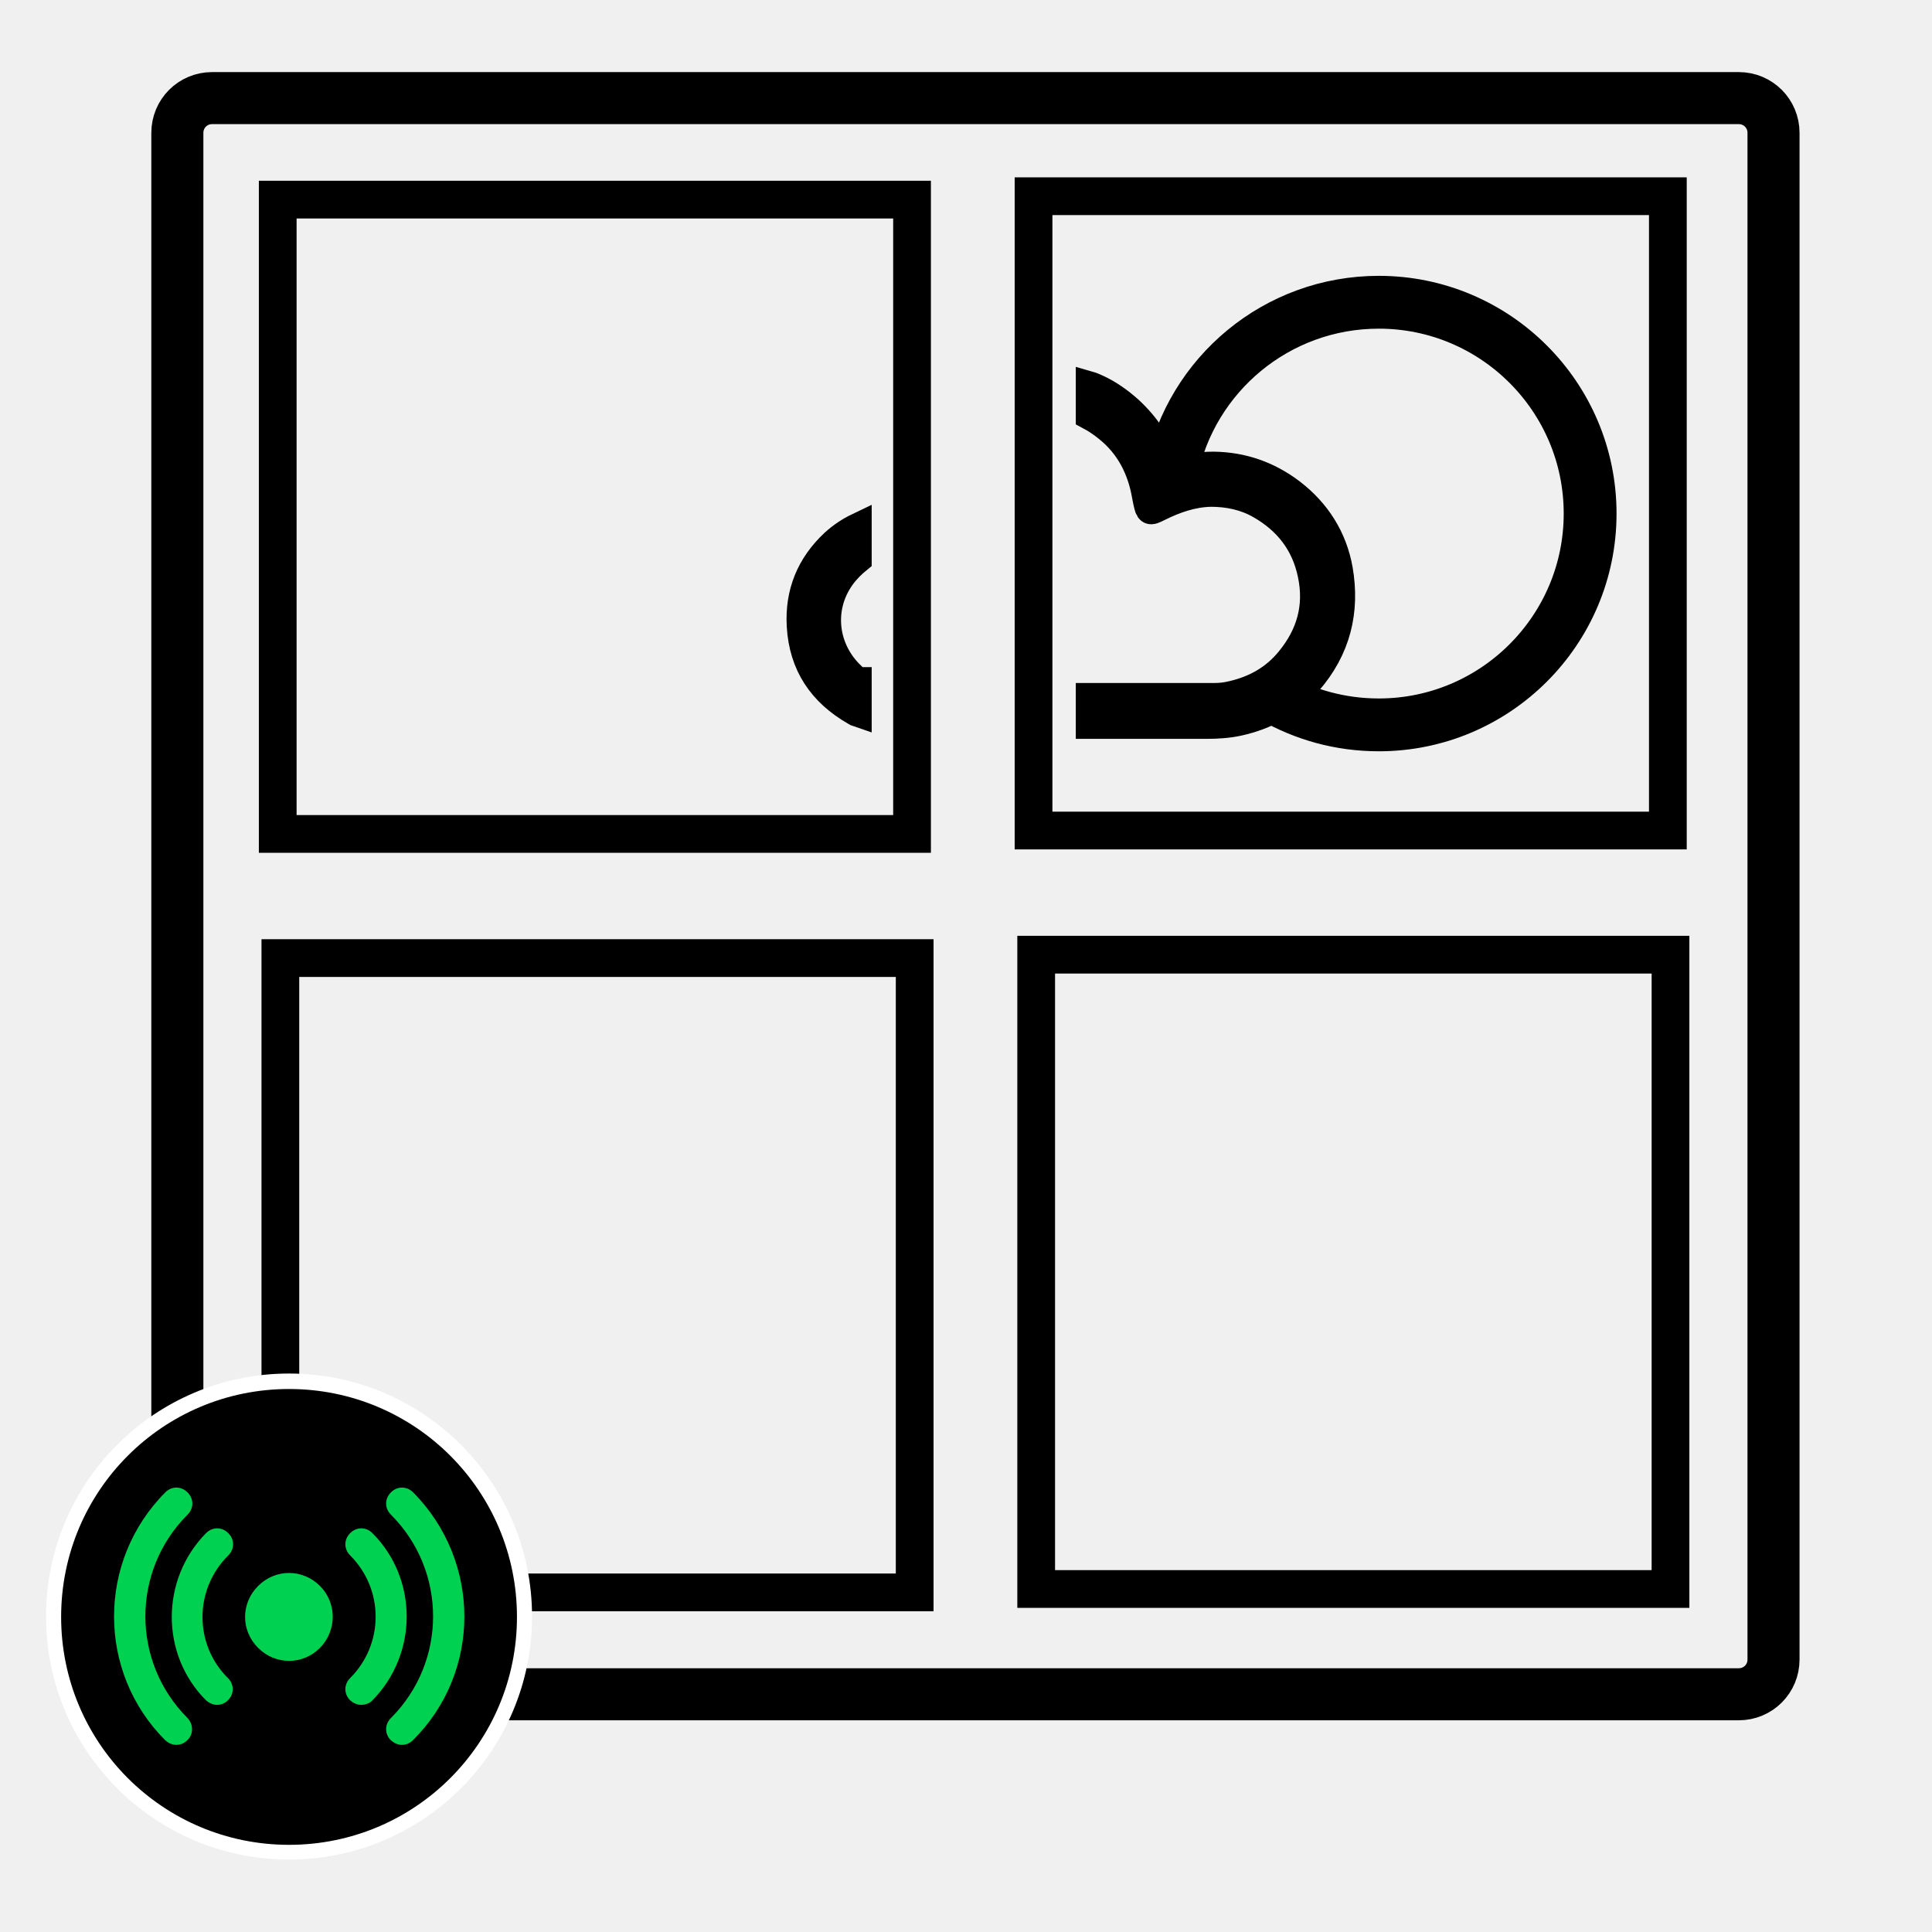
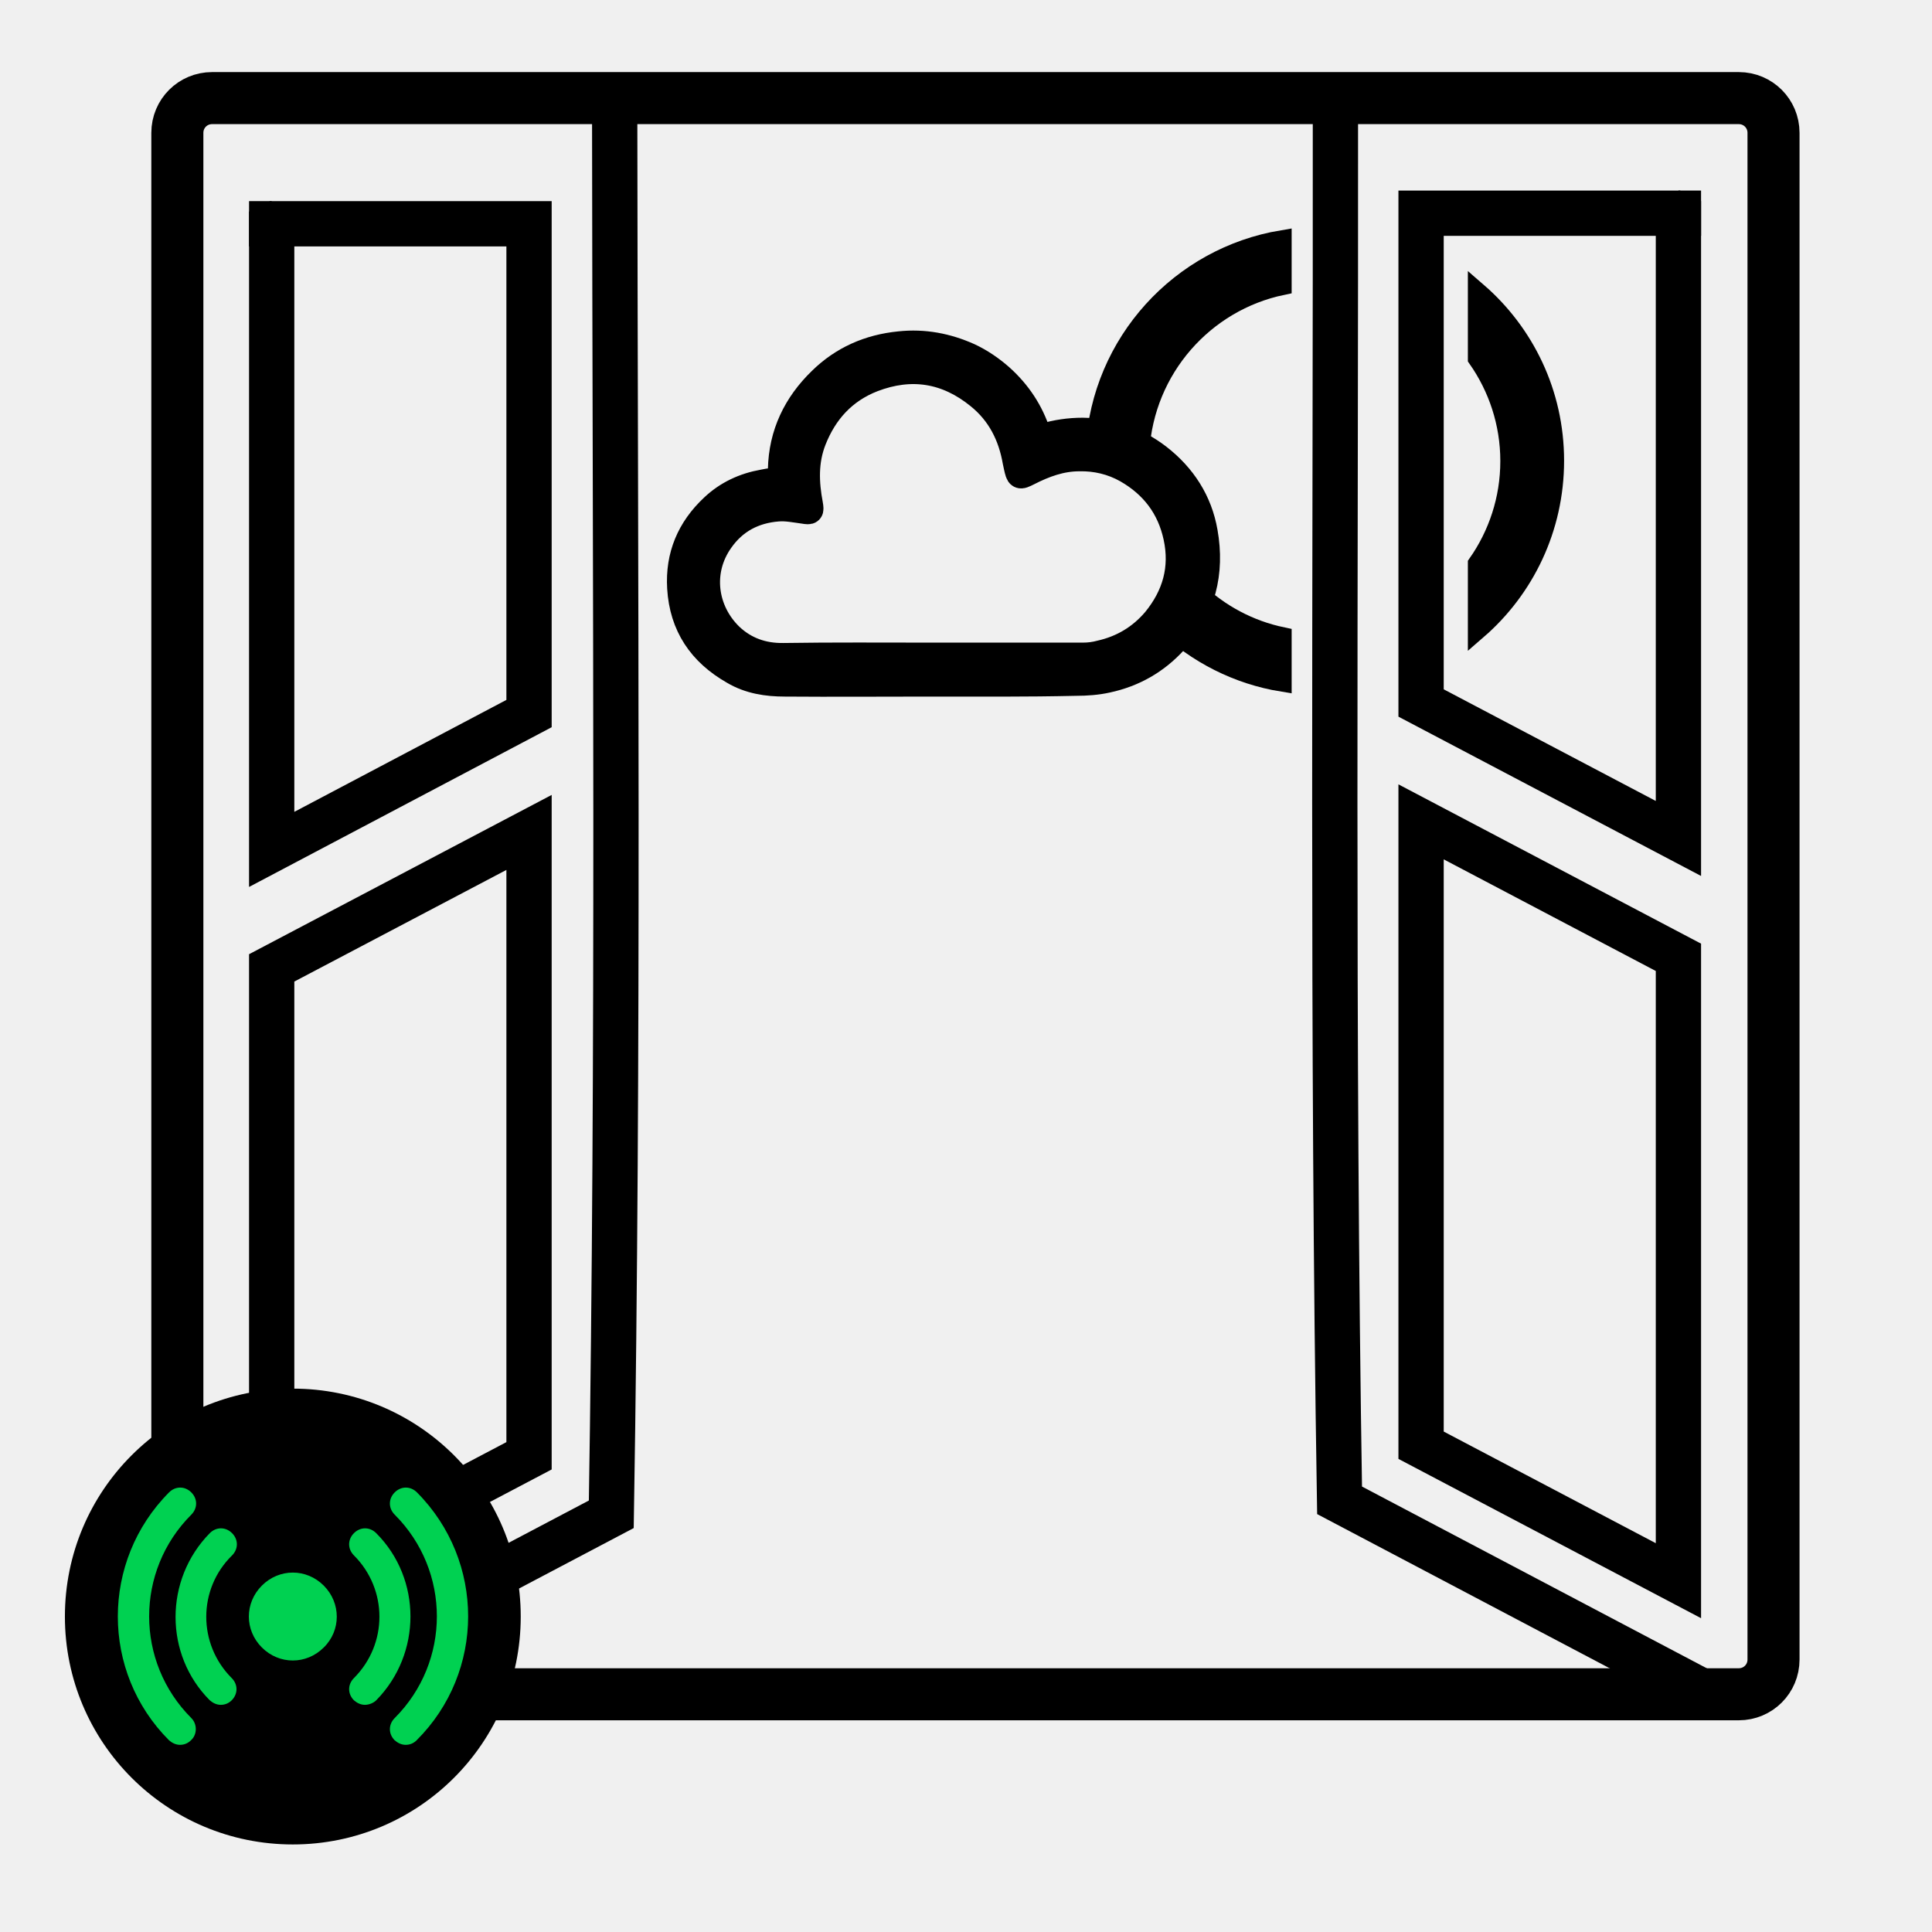
<svg xmlns="http://www.w3.org/2000/svg" version="1.1" id="Layer_1" x="0px" y="0px" viewBox="0 0 512 512" style="enable-background:new 0 0 512 512;" xml:space="preserve">
  <style type="text/css">
	.st0{fill:none;stroke:#000000;stroke-width:13.793;stroke-miterlimit:10;}
	.st1{fill:none;stroke:#000000;stroke-width:9.195;stroke-miterlimit:10;}
- 	.st2{fill:none;stroke:#000000;stroke-width:10;stroke-miterlimit:10;}
- 	.st3{fill:#00D151;}
- 	.st4{fill:none;stroke:#000000;stroke-width:14;stroke-miterlimit:10;}
- 	.st5{stroke:#000000;stroke-width:7.208;stroke-miterlimit:10;}
- 	.st6{fill:none;stroke:#FFFFFF;stroke-width:8;stroke-miterlimit:10;}
+ 	.st2{fill:none;stroke:#000000;stroke-width:12;stroke-miterlimit:10;}
+ 	.st3{stroke:#000000;stroke-width:7;stroke-miterlimit:10;}
+ 	.st4{stroke:#000000;stroke-width:5;stroke-miterlimit:10;}
+ 	.st5{fill:#00D151;}
</style>
  <g id="XMLID_2_">
-     <path id="XMLID_31_" class="st0" d="M470,439.8c0,5.1-4.1,9.2-9.2,9.2H56.2c-5.1,0-9.2-4.1-9.2-9.2V35.2c0-5.1,4.1-9.2,9.2-9.2   h404.6c5.1,0,9.2,4.1,9.2,9.2L470,439.8L470,439.8z" />
+     <path id="XMLID_35_" class="st0" d="M470,439.8c0,5.1-4.1,9.2-9.2,9.2H56.2c-5.1,0-9.2-4.1-9.2-9.2V35.2c0-5.1,4.1-9.2,9.2-9.2   h404.6c5.1,0,9.2,4.1,9.2,9.2V439.8z" />
  </g>
  <path id="XMLID_13_" class="st1" d="M48.8,38.9c-2.7,133.3,0,268.5-1.1,403.1" />
-   <rect id="XMLID_32_" x="73.6" y="52.9" class="st2" width="168.1" height="168.1" />
-   <rect id="XMLID_1_" x="273.9" y="52" class="st2" width="168.1" height="168.1" />
-   <rect id="XMLID_5_" x="74.3" y="253.9" class="st2" width="168.1" height="168.1" />
-   <rect id="XMLID_4_" x="274.6" y="253" class="st2" width="168.1" height="168.1" />
-   <circle id="XMLID_10_" class="st3" cx="57" cy="448.9" r="32" />
-   <path id="XMLID_8_" class="st4" d="M310.5,124.8c5.2-25.5,27.8-44.7,54.9-44.7c30.9,0,56,25.1,56,56s-25.1,56-56,56  c-10.2,0-19.8-2.7-28.1-7.5" />
-   <g id="XMLID_7_">
-     <path id="XMLID_9_" class="st5" d="M227.3,180.4c-0.6-0.4-1.1-0.9-1.6-1.4c-7.2-6.8-8.7-17.7-2.7-26.1c1.3-1.8,2.8-3.3,4.4-4.6   v-8.8c-2.3,1.1-4.4,2.5-6.4,4.3c-6.4,6-9.4,13.3-8.9,22.1c0.6,10.3,5.6,17.7,14.5,22.8c0.3,0.2,0.5,0.3,0.8,0.4v-8.7H227.3z" />
-     <path id="XMLID_12_" class="st5" d="M354.9,150.9c-1.5-8.4-5.9-15.3-12.7-20.5c-6.1-4.6-12.9-7-20.6-7.1c-3.6,0-7.1,0.5-10.6,1.5   c-0.8,0.2-1.3,0.3-1.6-0.7c-2.1-6.1-5.5-11.3-10.2-15.6c-2.6-2.3-5.4-4.3-8.5-5.7c-0.7-0.3-1.3-0.6-2-0.8v8.3   c1.7,0.9,3.3,2,4.9,3.3c5.7,4.6,8.8,10.8,10,17.9c0.1,0.5,0.2,1,0.3,1.5c0.6,2.7,0.7,2.8,3.1,1.6c4.4-2.2,9-3.8,13.9-3.9   c4.5,0,9,0.9,13,3.2c7.2,4.1,11.9,10.1,13.6,18.3c1.8,8.5-0.3,16-5.8,22.7c-3.9,4.8-9,7.7-15,9.1c-1.6,0.4-3.1,0.6-4.7,0.6   c-11.1,0-22.2,0-33.3,0v7.6c10.4,0,20.7,0,31.1,0c2.9,0,5.8-0.2,8.5-0.8c7.2-1.6,13.4-5,18.4-10.6   C354.4,172,356.8,161.9,354.9,150.9z" />
+   <polygon id="XMLID_7_" class="st2" points="376.6,383 444.8,418.9 444.8,253.7 376.6,217.8 " />
+   <path id="XMLID_14_" class="st3" d="M246.4,181.1c-12.8,0-25.6,0.1-38.4,0c-4.7,0-9.4-0.7-13.6-3.2c-8.6-4.9-13.5-12.1-14.1-22.1  c-0.5-8.5,2.5-15.6,8.7-21.4c3.7-3.5,8.2-5.6,13.3-6.5c0.5-0.1,1.1-0.2,1.6-0.3c0.9-0.2,2.3,0.5,2.7-0.4c0.3-0.8,0.3-1.9,0.4-2.8  c0.2-9.4,4-17.2,10.6-23.6c5.7-5.6,12.7-8.7,20.8-9.5c6.5-0.7,12.6,0.5,18.4,3.1c3,1.4,5.8,3.3,8.3,5.5c4.7,4.2,8,9.2,9.9,15.1  c0.3,1,0.8,0.9,1.6,0.7c3.4-1,6.8-1.5,10.3-1.5c7.5,0.1,14.1,2.4,20,6.9c6.6,5.1,10.9,11.8,12.3,19.9c1.9,10.7-0.5,20.5-7.9,28.8  c-4.9,5.4-10.9,8.8-17.9,10.3c-2.7,0.6-5.5,0.8-8.3,0.8C272,181.2,259.2,181.1,246.4,181.1z M246.8,173.8c13.4,0,26.8,0,40.2,0  c1.6,0,3.1-0.2,4.6-0.6c5.8-1.3,10.7-4.2,14.6-8.8c5.3-6.5,7.4-13.8,5.6-22.1c-1.7-7.9-6.2-13.8-13.2-17.8  c-3.9-2.2-8.2-3.2-12.6-3.1c-4.8,0-9.2,1.6-13.5,3.8c-2.4,1.2-2.4,1.1-3-1.5c-0.1-0.5-0.2-0.9-0.3-1.4c-1.2-6.9-4.2-12.9-9.8-17.4  c-8.5-6.9-17.9-8.4-28.1-4.5c-7.7,3-12.8,8.6-15.8,16.2c-2.2,5.6-2,11.3-0.9,17.1c0.3,1.8,0.2,1.9-1.6,1.6c-2.3-0.3-4.6-0.8-6.9-0.6  c-6.3,0.5-11.5,3.2-15.2,8.5c-5.8,8.2-4.3,18.7,2.6,25.4c3.9,3.7,8.7,5.4,14.2,5.3C220.7,173.7,233.7,173.8,246.8,173.8z" />
+   <g id="XMLID_17_">
+     <path id="XMLID_18_" class="st4" d="M339.8,75.7V63.5c-27,4.5-48,27.2-49.6,55.3l11.9,0.7C303.4,97.7,319.2,80,339.8,75.7z" />
+     <path id="XMLID_20_" class="st4" d="M339.8,168.7c-8.6-1.8-16.6-6-23.1-12.3l-8.3,8.6c8.7,8.4,19.7,13.9,31.4,15.8V168.7z" />
+     <path id="XMLID_21_" class="st4" d="M391.5,77.3V95c5.4,7.7,8.6,17.1,8.6,27.2s-3.2,19.5-8.6,27.2V167c12.6-10.9,20.5-27,20.5-44.9   S404.1,88.2,391.5,77.3z" />
  </g>
-   <g id="XMLID_3_">
+   <g id="XMLID_1_">
+     <g id="XMLID_4_">
+       <polygon id="XMLID_6_" class="st2" points="444.8,57 444.8,222.2 376.6,186.3 376.6,56.5 443.8,56.5   " />
+     </g>
+     <line id="XMLID_31_" class="st2" x1="450.8" y1="56.5" x2="444.8" y2="56.5" />
+   </g>
+   <polygon id="XMLID_29_" class="st2" points="140.2,385.8 72,421.7 72,256.5 140.2,220.6 " />
+   <g id="XMLID_5_">
+     <g id="XMLID_9_">
+       <polygon id="XMLID_12_" class="st2" points="72,59.8 72,225.1 140.2,189.1 140.2,59.3 73,59.3   " />
+     </g>
+     <line id="XMLID_8_" class="st2" x1="66" y1="59.3" x2="72" y2="59.3" />
+   </g>
+   <path id="XMLID_3_" class="st2" d="M452.9,449.2L355,397.6c-2-122.6-1-246.6-1.1-369.5" />
+   <path id="XMLID_30_" class="st2" d="M64.1,452.9l97.9-51.6c2-123.3,1-247.3,0.9-370.4" />
+   <circle id="XMLID_10_" class="st5" cx="77.6" cy="428.3" r="48.5" />
+   <g id="XMLID_11_">
+     <path id="XMLID_19_" d="M77.6,368c-33.4,0-60.4,27-60.4,60.4s27,60.4,60.4,60.4s60.4-27,60.4-60.4S111,368,77.6,368z M50.6,461.2   c-0.8,0.8-1.8,1.2-2.9,1.2s-2.1-0.5-2.9-1.2c-18.1-18.1-18.1-47.5,0-65.7c1.7-1.7,4.2-1.7,5.9,0c1.7,1.7,1.7,4.2,0,5.9   c-14.9,14.9-14.9,39,0,53.9C52.3,456.9,52.3,459.7,50.6,461.2z M61.4,444.7c1.7,1.7,1.7,4.2,0,5.9c-0.8,0.8-1.8,1.2-2.9,1.2   c-1.1,0-2.1-0.5-2.9-1.2c-12.1-12.1-12.1-32,0-44.3c1.7-1.7,4.2-1.7,5.9,0c1.7,1.7,1.7,4.2,0,5.9C52.4,421.1,52.4,435.7,61.4,444.7   z M85.8,436.6c-4.6,4.6-11.8,4.6-16.4,0c-4.6-4.6-4.6-11.8,0-16.4c4.6-4.6,11.8-4.6,16.4,0C90.4,424.8,90.4,432.1,85.8,436.6z    M96.7,451.8c-1.1,0-2.1-0.5-2.9-1.2c-1.7-1.7-1.7-4.2,0-5.9c9-9,9-23.5,0-32.5c-1.7-1.7-1.7-4.2,0-5.9c1.7-1.7,4.2-1.7,5.9,0   c12.1,12.1,12.1,32,0,44.3C99,451.3,97.8,451.8,96.7,451.8z M110.4,461.2c-0.8,0.8-1.8,1.2-2.9,1.2c-1.1,0-2.1-0.5-2.9-1.2   c-1.7-1.7-1.7-4.2,0-5.9c14.9-14.9,14.9-39,0-53.9c-1.7-1.7-1.7-4.2,0-5.9c1.7-1.7,4.2-1.7,5.9,0   C128.6,413.7,128.6,443.1,110.4,461.2z" />
+   </g>
+   <g id="XMLID_28_">
</g>
-   <g id="XMLID_6_">
+   <g id="XMLID_32_">
</g>
-   <g id="XMLID_14_">
+   <g id="XMLID_33_">
</g>
-   <g id="XMLID_15_">
+   <g id="XMLID_36_">
</g>
-   <g id="XMLID_16_">
+   <g id="XMLID_37_">
</g>
-   <g id="XMLID_17_">
+   <g id="XMLID_38_">
</g>
-   <circle class="st6" cx="76.6" cy="428.4" r="60.4" />
-   <g id="XMLID_28_">
-     <circle id="XMLID_21_" class="st3" cx="76.6" cy="428.4" r="48.5" />
-     <g id="XMLID_18_">
-       <path id="XMLID_20_" d="M76.6,368.1c-33.4,0-60.4,27-60.4,60.4s27,60.4,60.4,60.4s60.4-27,60.4-60.4S110,368.1,76.6,368.1z     M49.6,461.2c-0.8,0.8-1.8,1.2-2.9,1.2s-2.1-0.5-2.9-1.2c-18.1-18.1-18.1-47.5,0-65.7c1.7-1.7,4.2-1.7,5.9,0    c1.7,1.7,1.7,4.2,0,5.9c-14.9,14.9-14.9,39,0,53.9C51.3,457,51.3,459.7,49.6,461.2z M60.4,444.7c1.7,1.7,1.7,4.2,0,5.9    c-0.8,0.8-1.8,1.2-2.9,1.2c-1.1,0-2.1-0.5-2.9-1.2c-12.1-12.1-12.1-32,0-44.3c1.7-1.7,4.2-1.7,5.9,0c1.7,1.7,1.7,4.2,0,5.9    C51.4,421.2,51.4,435.8,60.4,444.7z M84.8,436.7c-4.6,4.6-11.8,4.6-16.4,0s-4.6-11.8,0-16.4s11.8-4.6,16.4,0    C89.3,424.8,89.3,432.1,84.8,436.7z M95.7,451.8c-1.1,0-2.1-0.5-2.9-1.2c-1.7-1.7-1.7-4.2,0-5.9c9-9,9-23.5,0-32.5    c-1.7-1.7-1.7-4.2,0-5.9c1.7-1.7,4.2-1.7,5.9,0c12.1,12.1,12.1,32,0,44.3C98,451.4,96.8,451.8,95.7,451.8z M109.4,461.2    c-0.8,0.8-1.8,1.2-2.9,1.2c-1.1,0-2.1-0.5-2.9-1.2c-1.7-1.7-1.7-4.2,0-5.9c14.9-14.9,14.9-39,0-53.9c-1.7-1.7-1.7-4.2,0-5.9    c1.7-1.7,4.2-1.7,5.9,0C127.6,413.8,127.6,443.2,109.4,461.2z" />
-     </g>
-   </g>
</svg>
